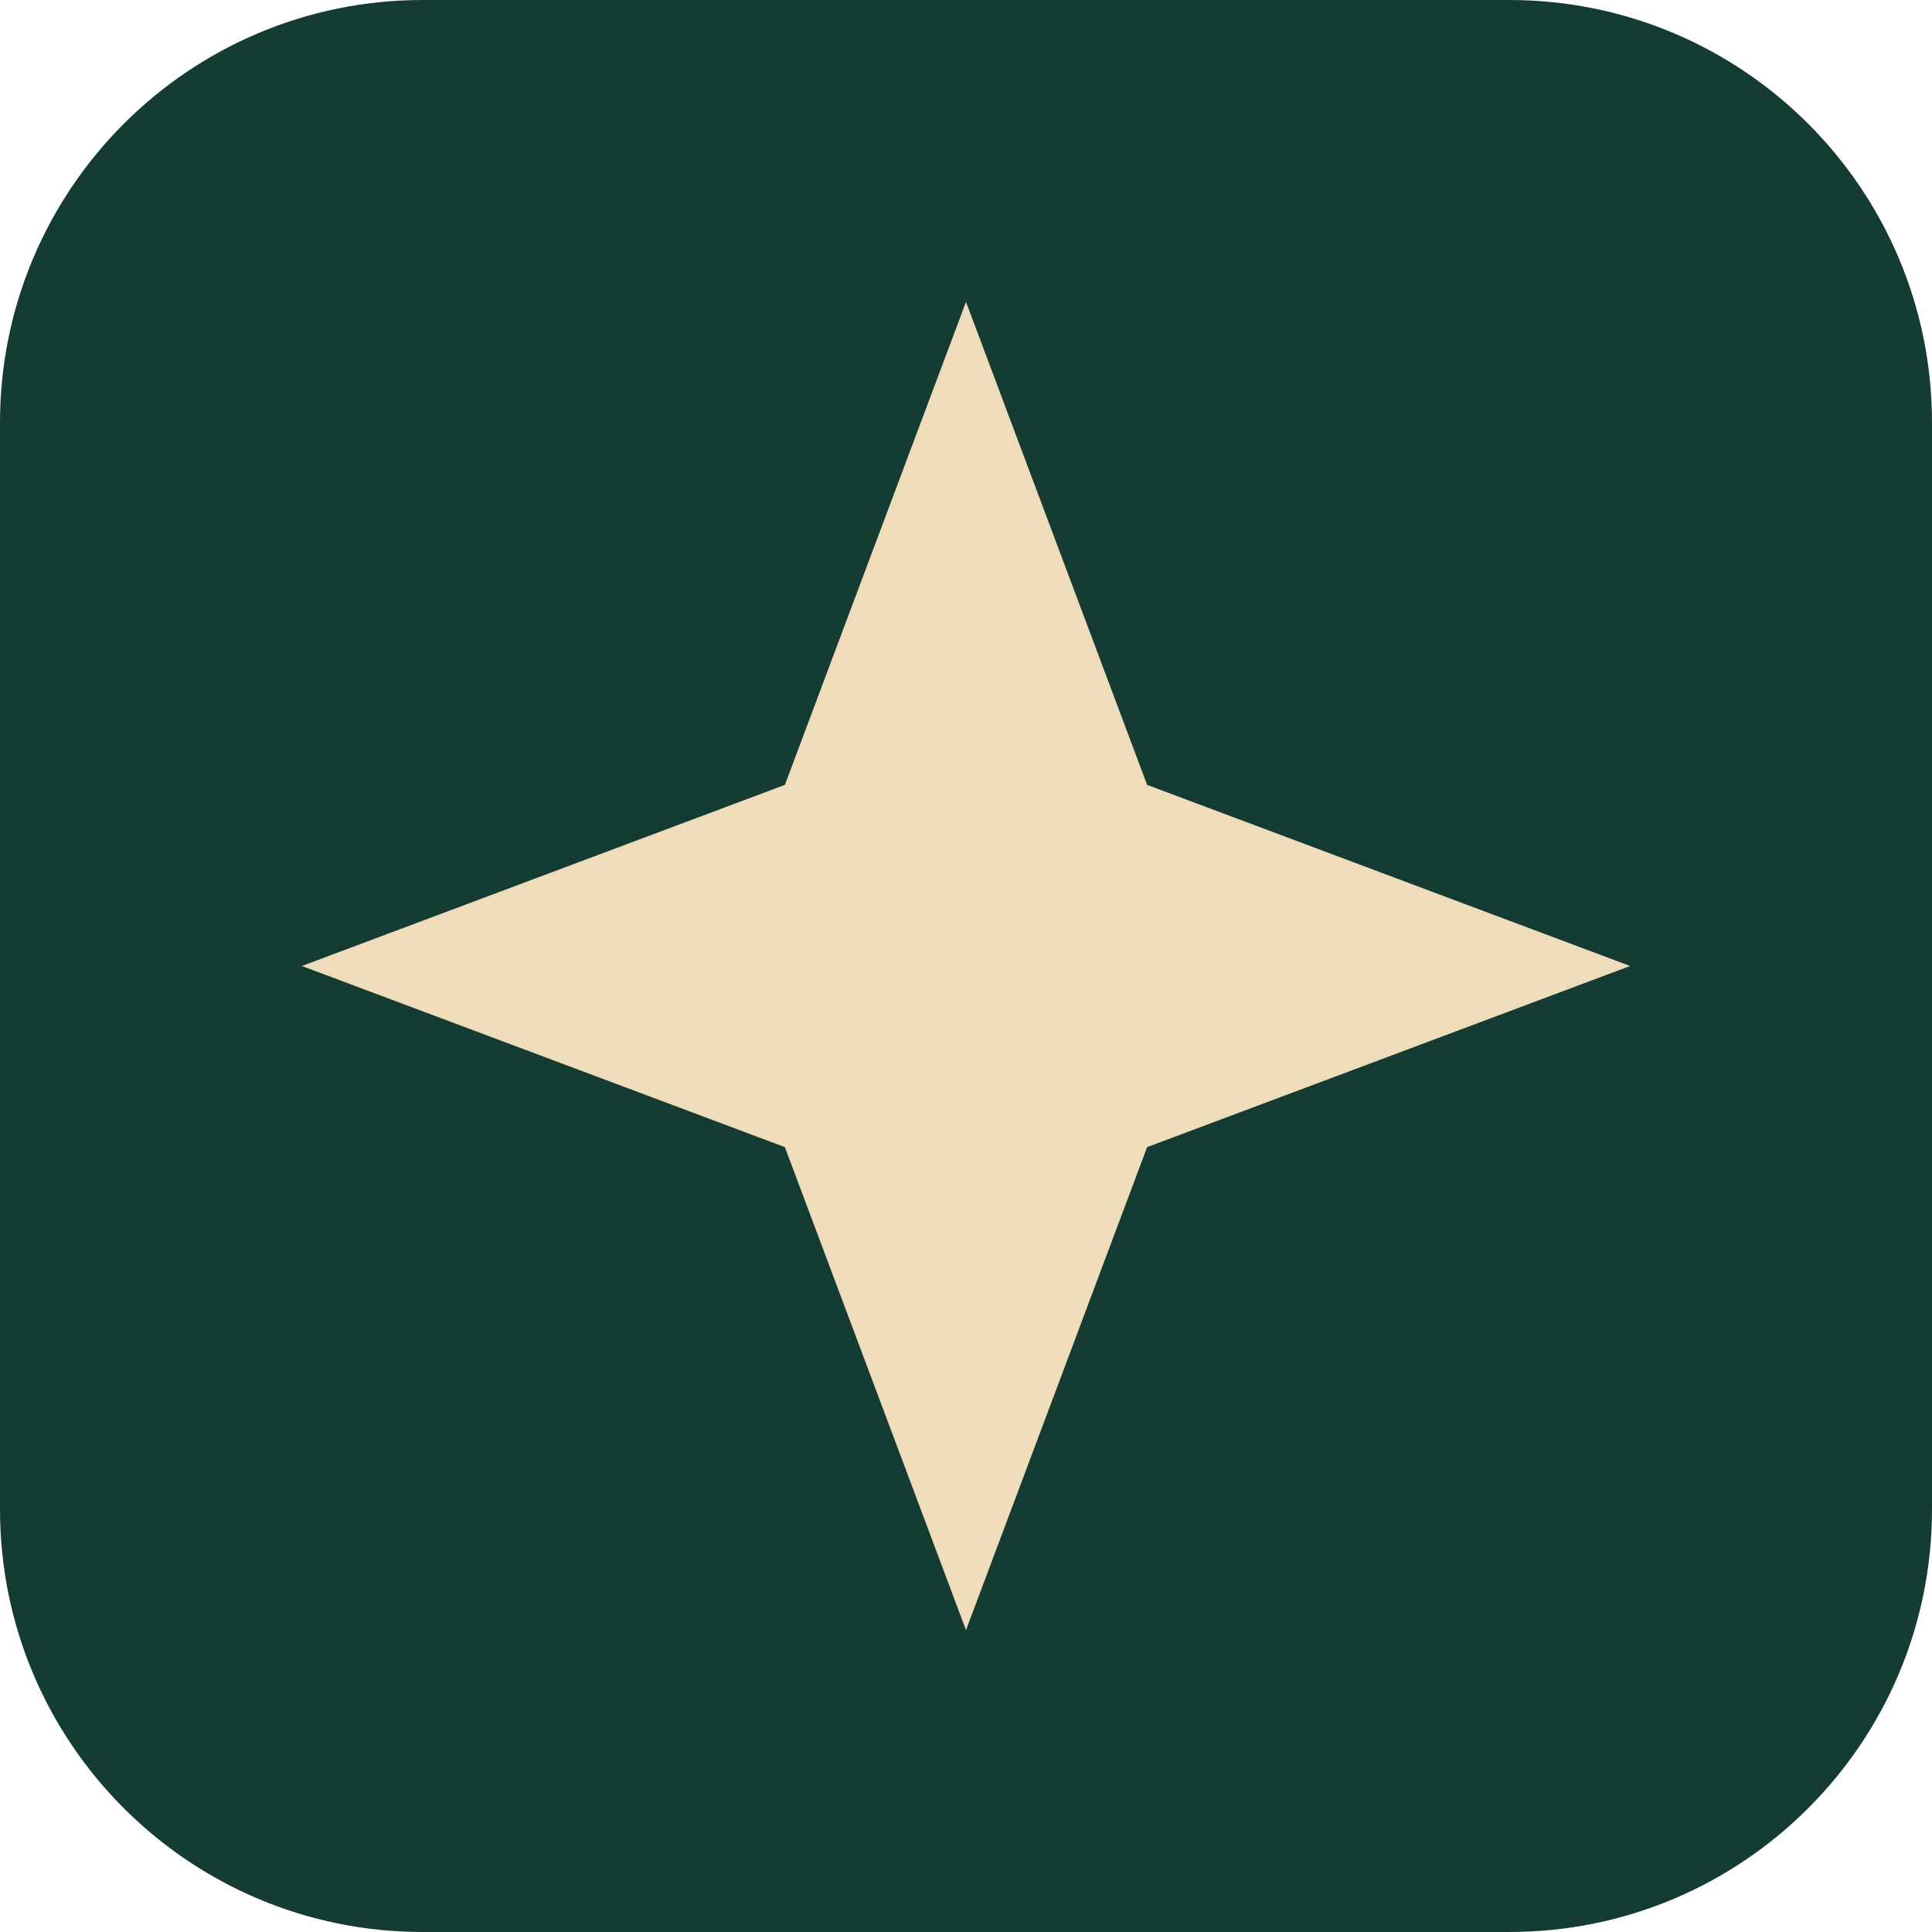
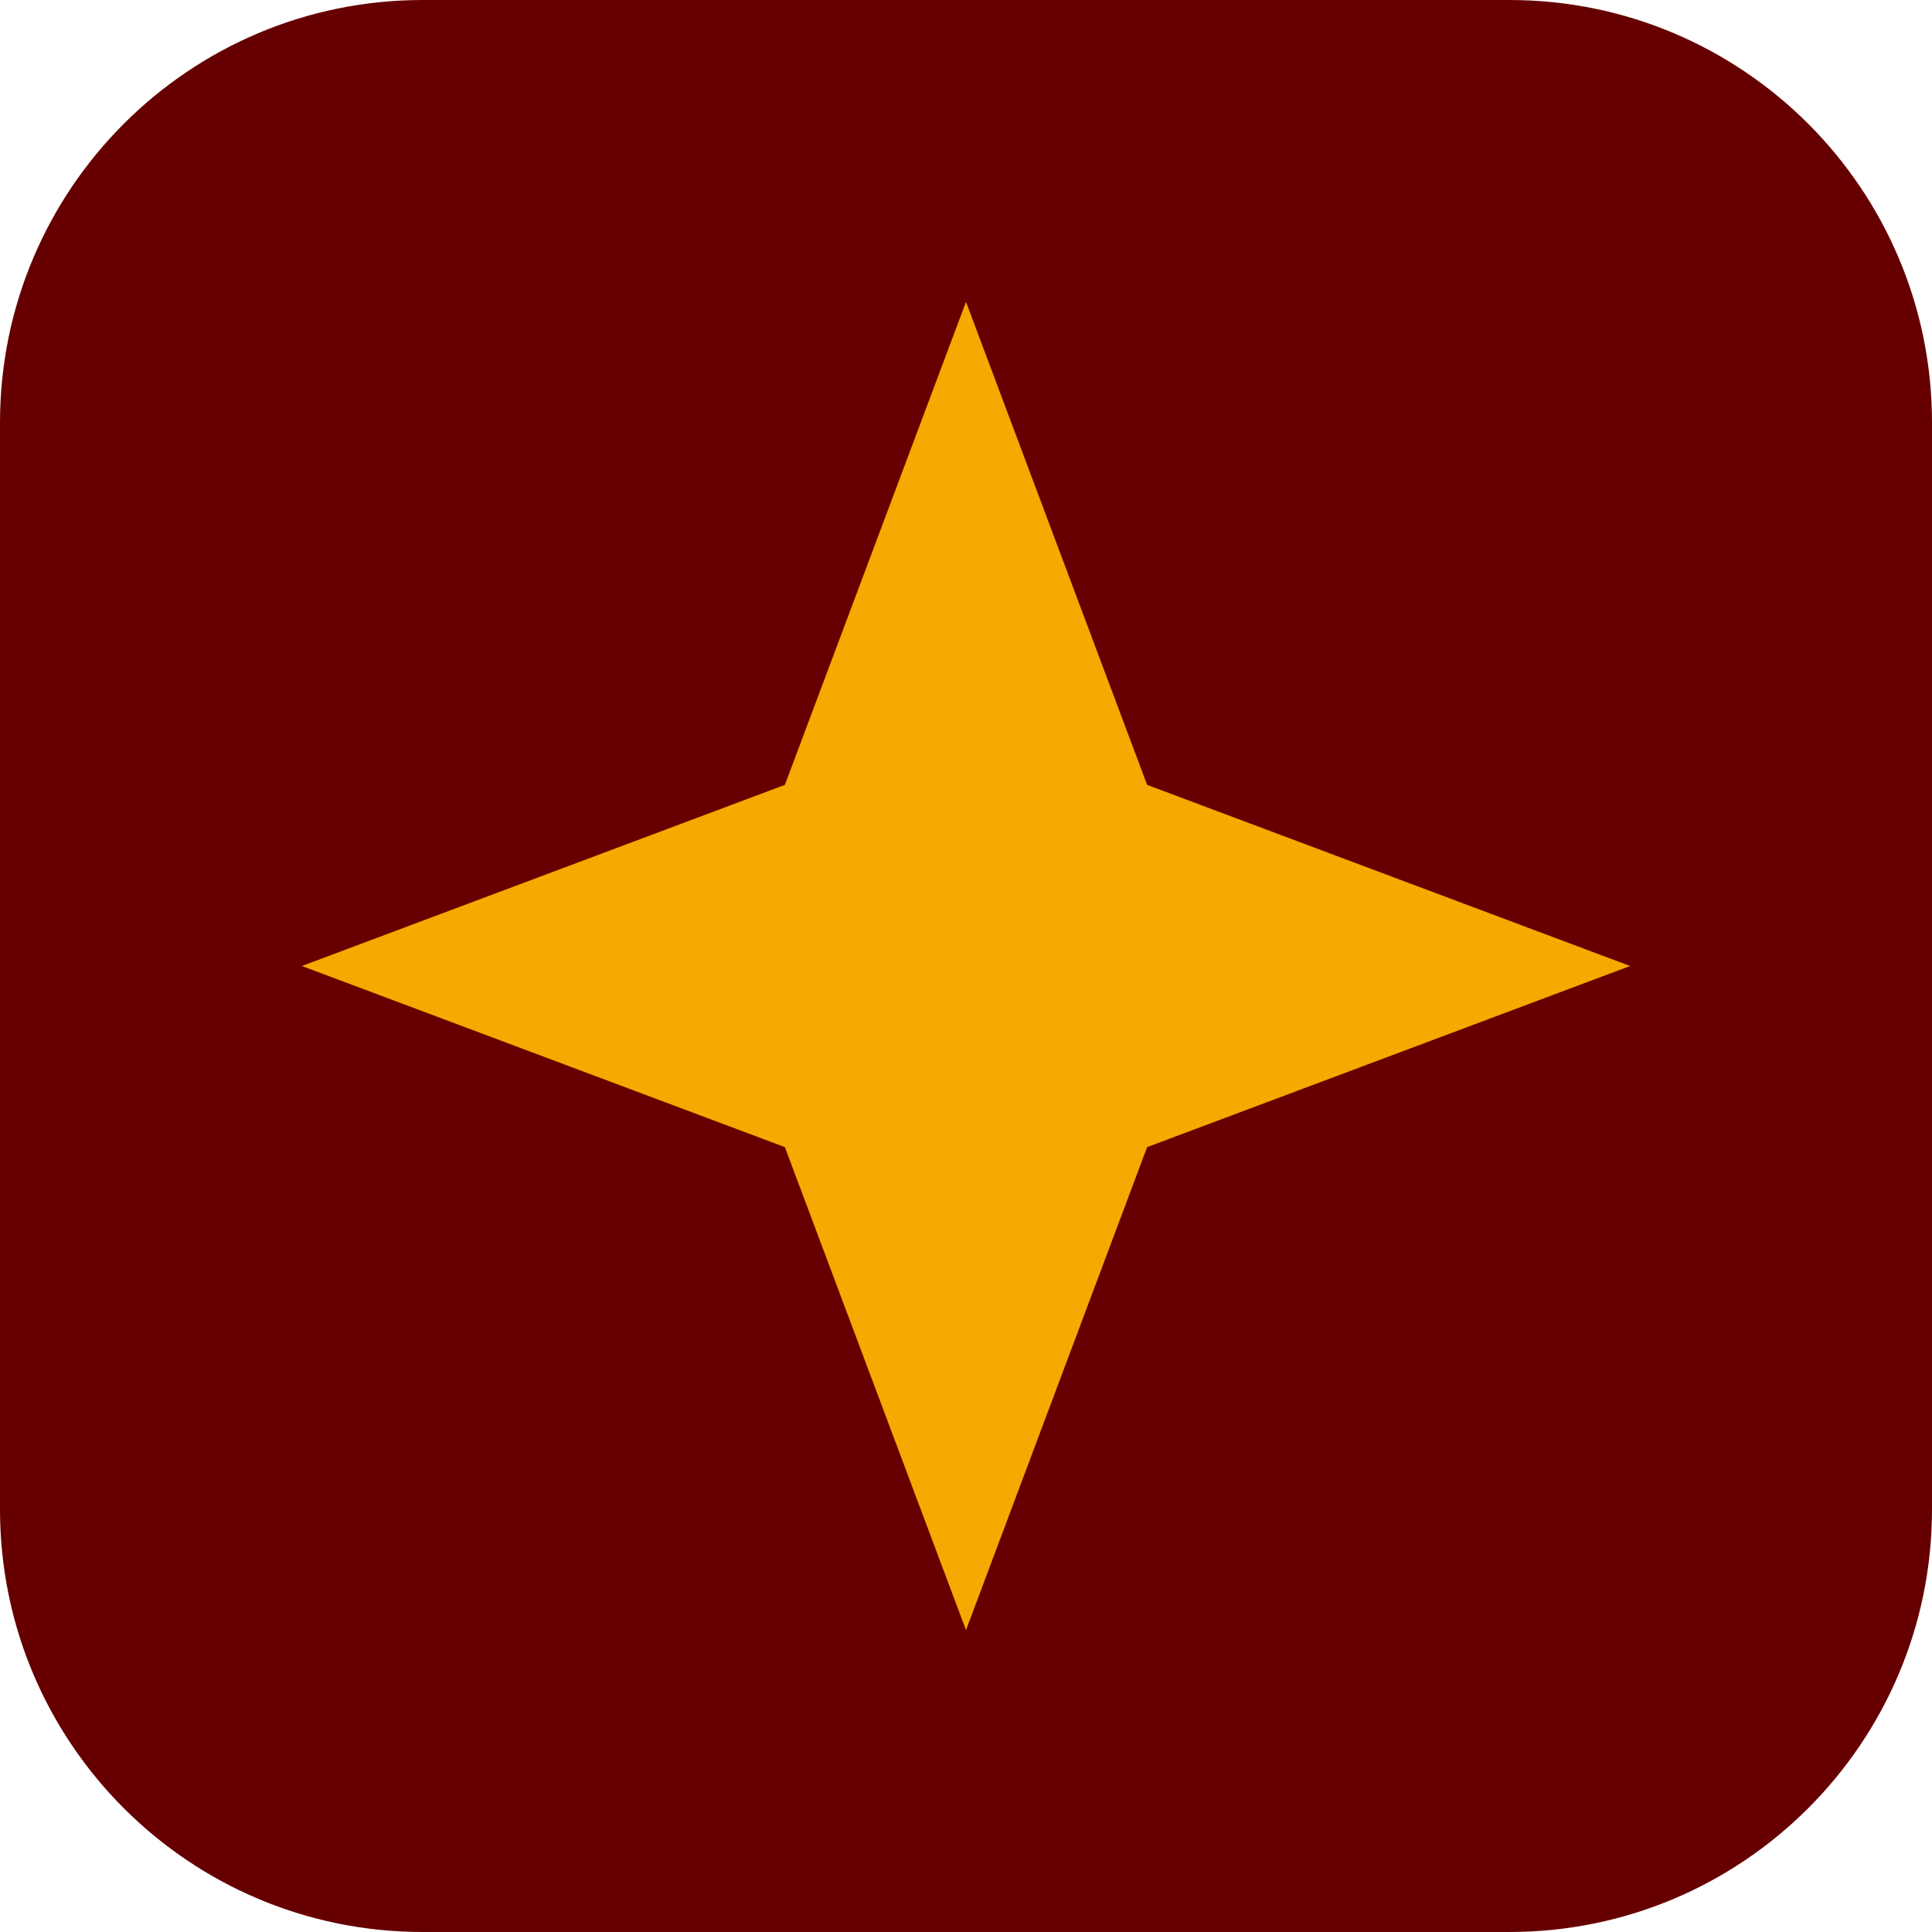
<svg xmlns="http://www.w3.org/2000/svg" viewBox="0 0 64 64">
-   <rect width="64" height="64" rx="14" fill="#153c33" />
-   <path d="M32 10L38 26L54 32L38 38L32 54L26 38L10 32L26 26Z" fill="#eedcba" />
+   <rect width="64" height="64" rx="14" fill="#660000" />
+   <path d="M32 10L38 26L54 32L38 38L32 54L26 38L10 32L26 26Z" fill="#F4AA00" />
</svg>
